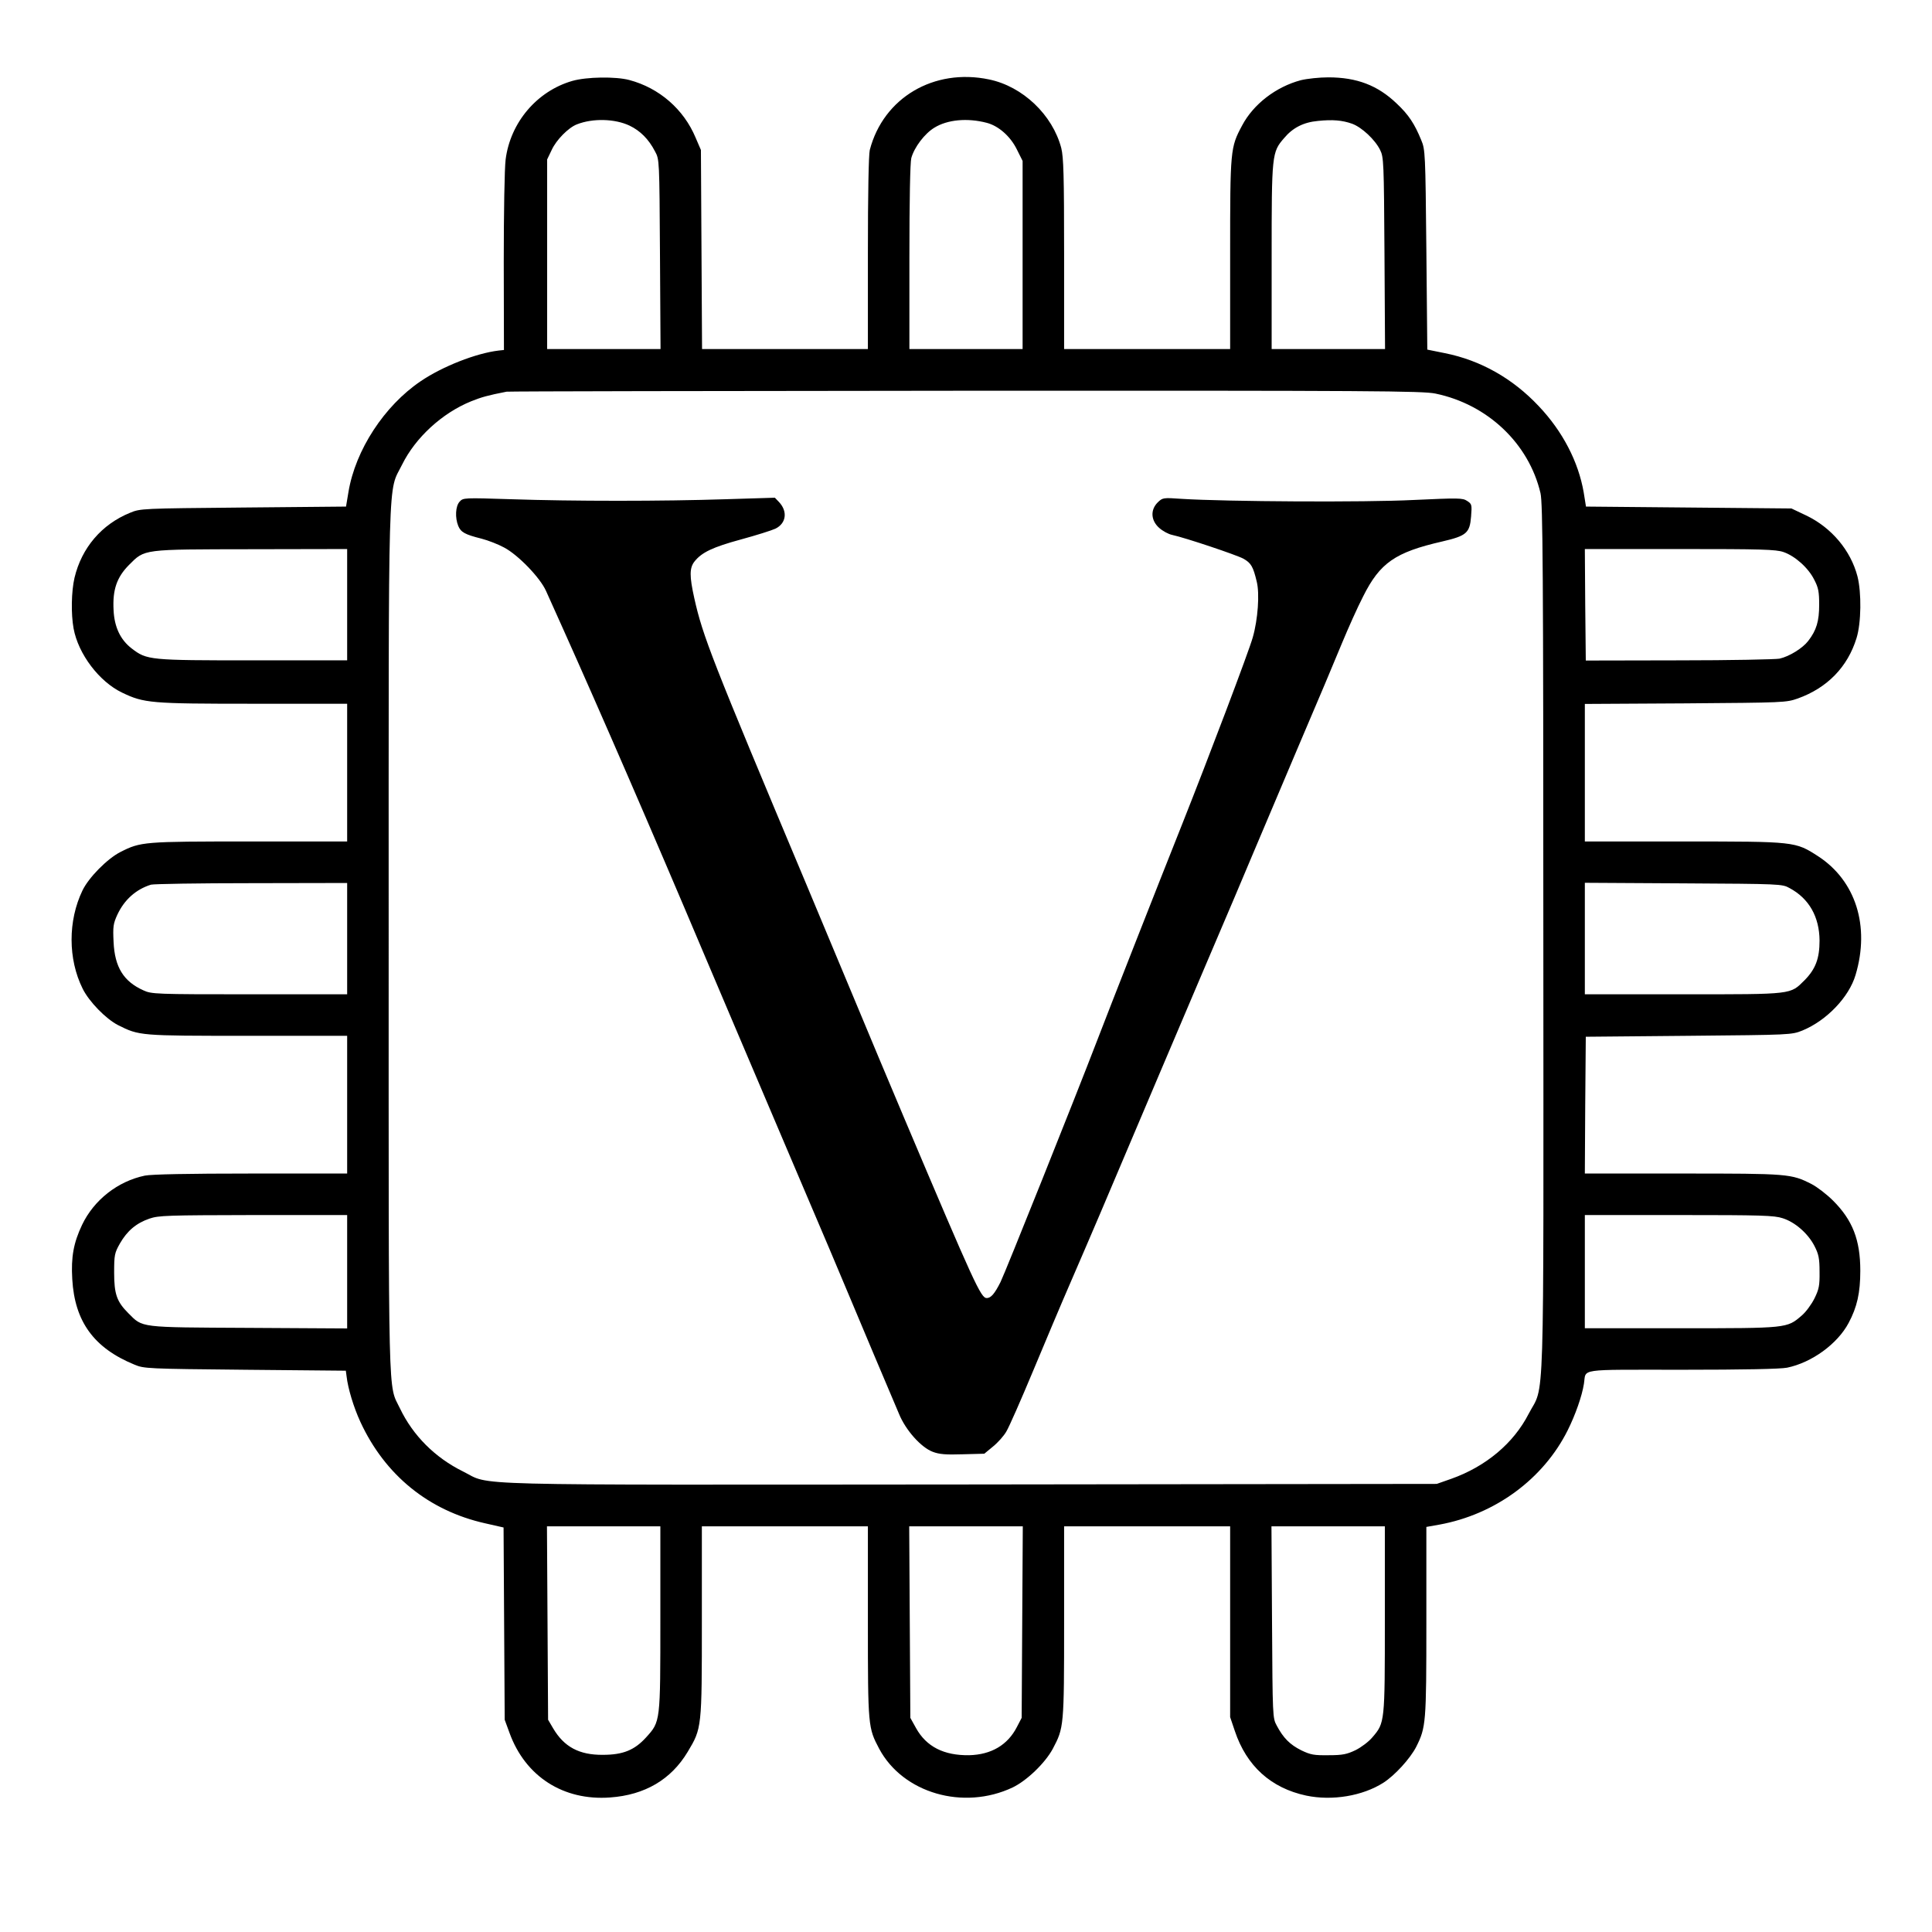
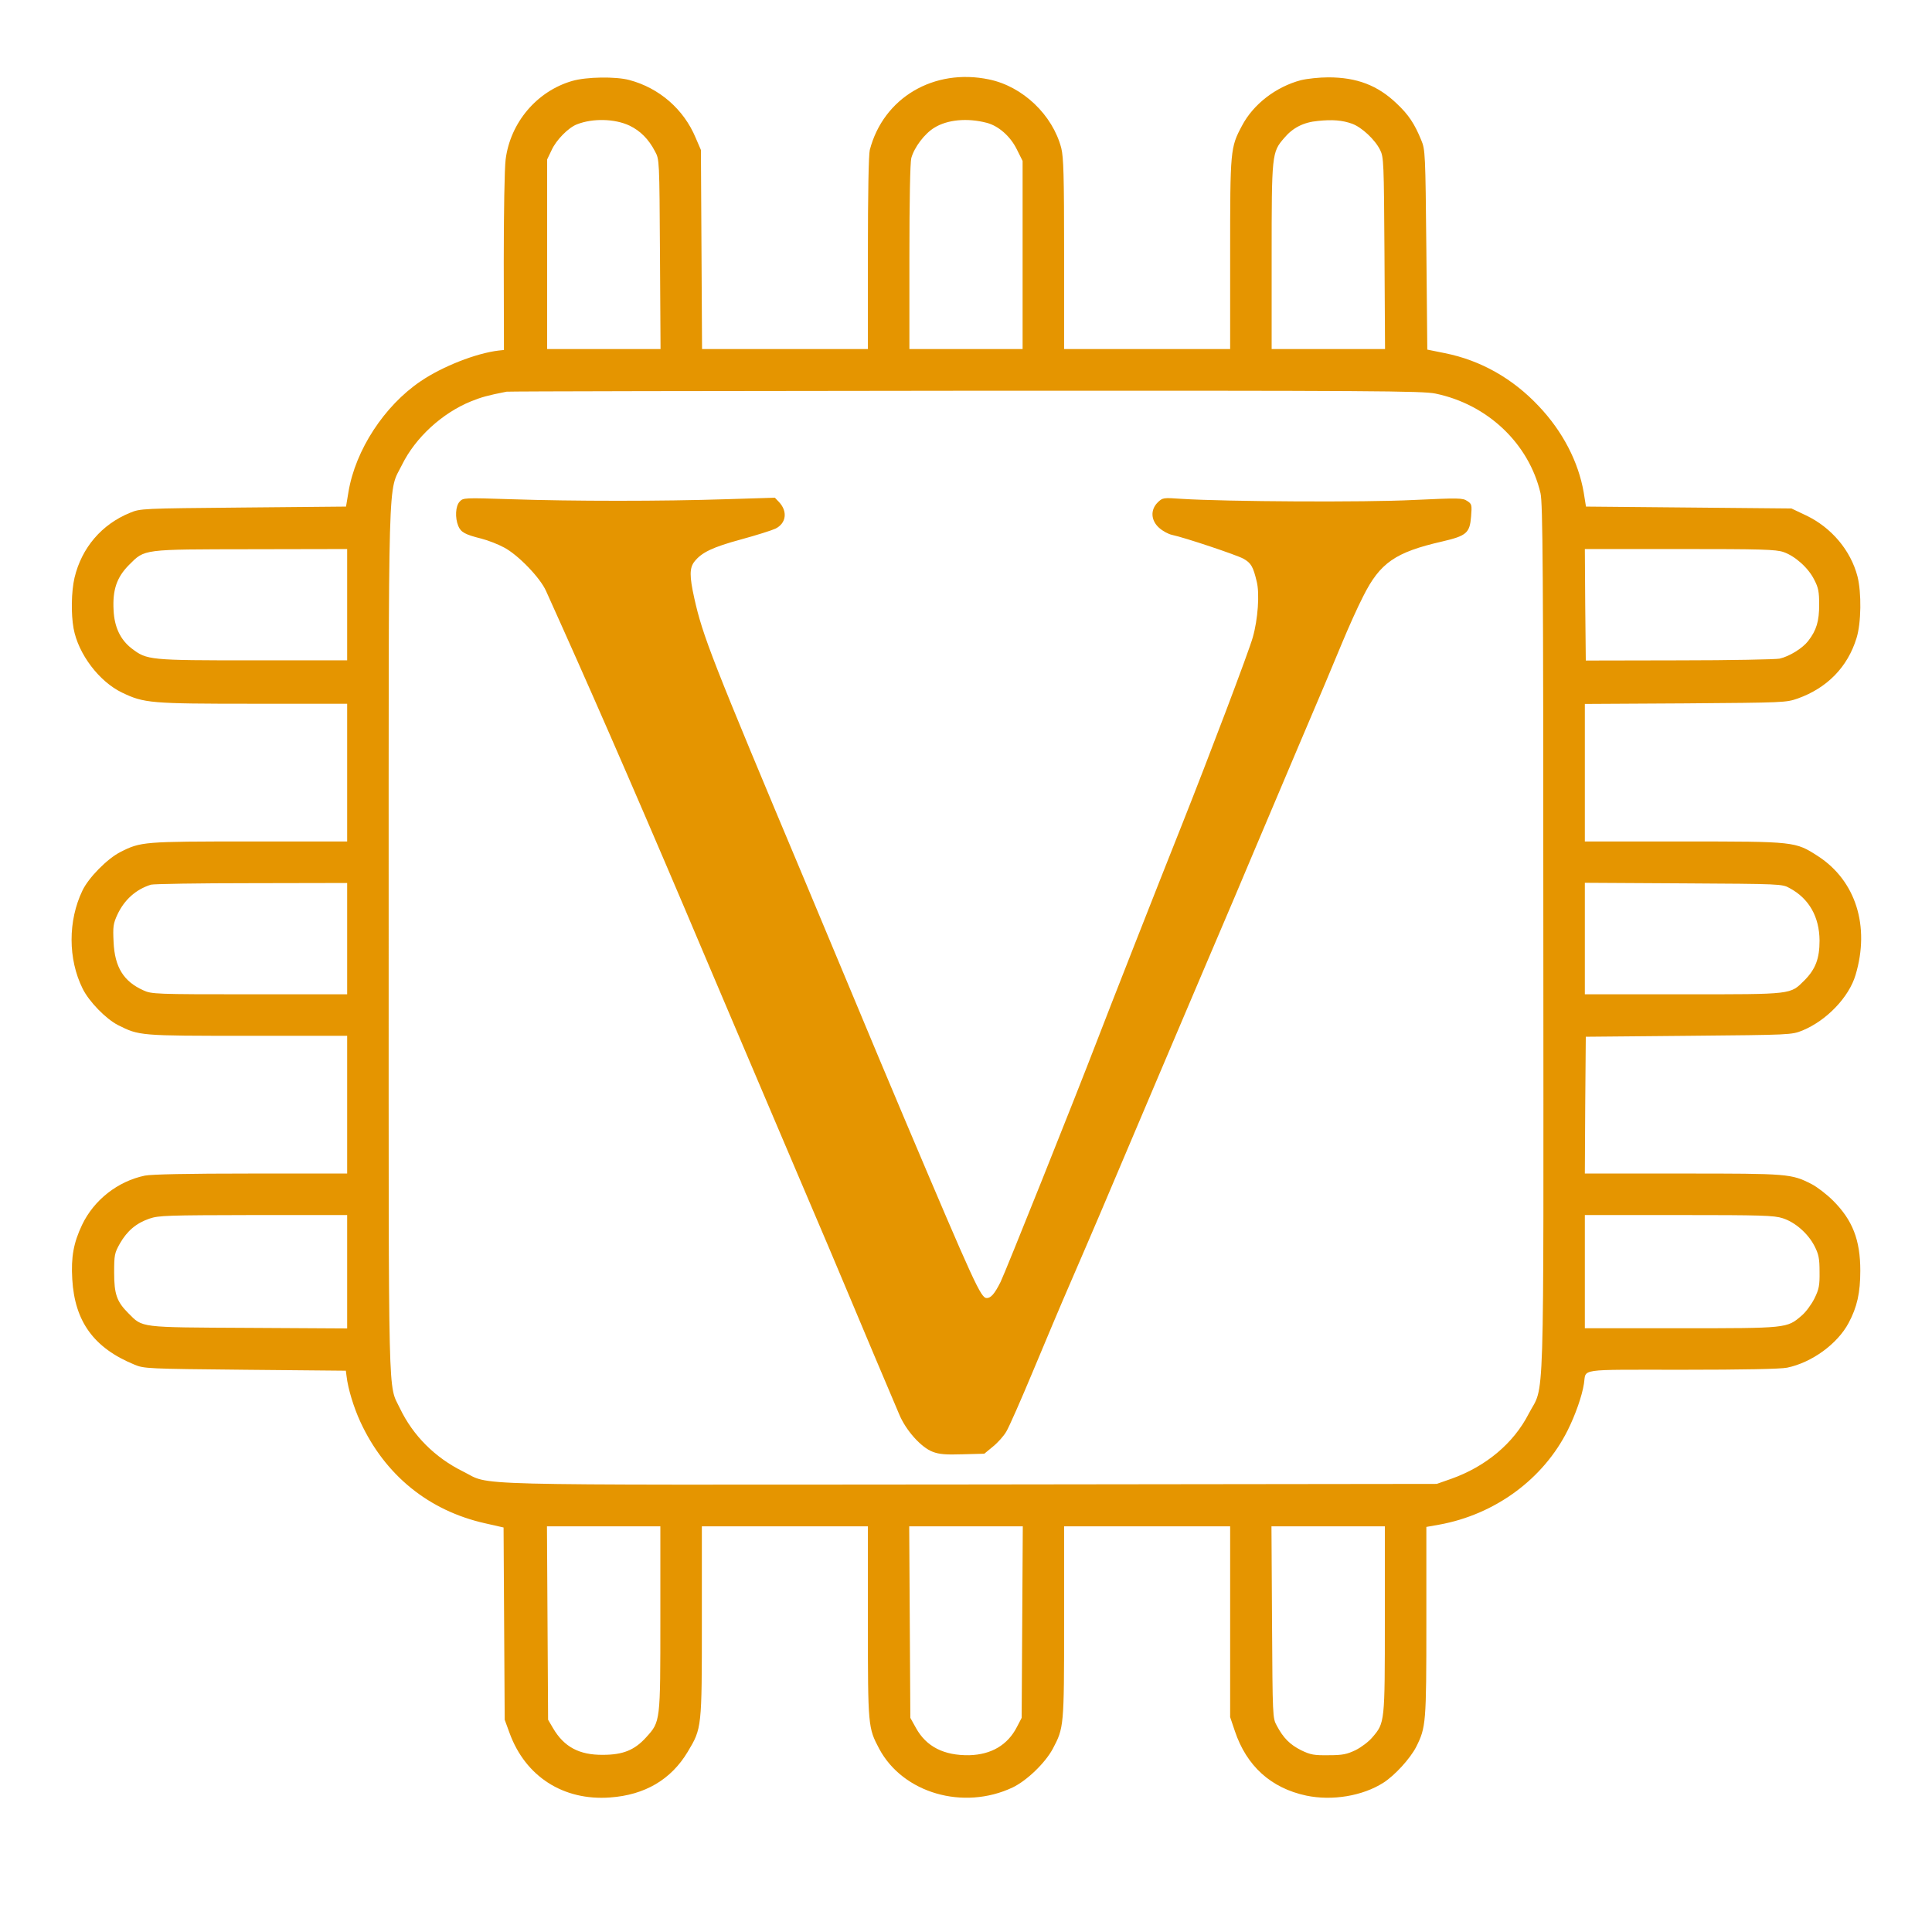
<svg xmlns="http://www.w3.org/2000/svg" version="1.0" width="1024pt" height="1024pt" viewBox="0 0 1024 1024" preserveAspectRatio="xMidYMid meet">
-   <g transform="translate(0,1024) scale(0.1,-0.1)" fill="currentColor" stroke="none">
+   <g transform="translate(0,1024) scale(0.1,-0.1)" fill="#E59500" stroke="none">
    <path d="M3033 9811 c-187 -54 -328 -220 -353 -416 -6 -45 -10 -284 -10 -545 l1 -465 -28 -3 c-119 -14 -298 -84 -414 -163 -192 -130 -345 -364 -382 -586 l-13 -78 -545 -5 c-537 -5 -545 -5 -600 -28 -150 -61 -256 -185 -294 -344 -17 -73 -19 -192 -5 -269 25 -136 136 -282 257 -340 117 -56 150 -59 696 -59 l497 0 0 -365 0 -365 -518 0 c-561 0 -576 -1 -684 -56 -69 -35 -168 -135 -201 -204 -77 -160 -77 -363 1 -520 34 -69 123 -160 187 -193 114 -57 113 -57 687 -57 l528 0 0 -365 0 -365 -510 0 c-333 0 -527 -4 -562 -11 -144 -30 -270 -129 -333 -261 -45 -95 -59 -170 -52 -288 13 -225 115 -365 330 -453 50 -21 68 -22 586 -27 l534 -5 4 -30 c7 -63 37 -163 73 -241 130 -282 362 -471 662 -538 l97 -22 3 -509 3 -510 26 -71 c84 -230 285 -359 532 -341 185 13 324 95 412 242 75 125 75 126 75 691 l0 504 440 0 440 0 0 -507 c0 -556 1 -560 60 -672 126 -235 446 -328 707 -205 75 36 172 129 213 205 59 112 60 116 60 672 l0 507 440 0 440 0 0 -506 0 -505 25 -74 c62 -185 191 -302 378 -342 138 -29 299 -2 409 68 61 39 142 128 174 190 52 104 54 124 54 664 l0 502 68 12 c297 54 552 242 681 500 41 82 76 182 86 246 14 83 -44 75 520 75 329 0 522 4 557 11 131 27 267 126 326 237 45 84 62 160 62 277 0 163 -41 268 -144 371 -34 34 -85 73 -114 88 -108 55 -123 56 -684 56 l-518 0 2 363 3 362 545 5 c543 5 545 5 603 28 127 52 247 176 282 295 77 258 1 499 -199 629 -121 78 -121 78 -712 78 l-524 0 0 364 0 365 533 3 c524 4 533 4 596 26 156 56 264 167 311 320 25 80 27 240 5 327 -36 138 -138 259 -272 323 l-78 37 -544 5 -545 5 -12 75 c-28 162 -111 323 -238 457 -138 147 -308 243 -497 281 l-94 19 -5 529 c-5 513 -6 531 -27 581 -35 86 -67 135 -130 194 -101 97 -212 139 -363 139 -47 0 -112 -7 -145 -15 -132 -35 -252 -127 -312 -241 -62 -116 -63 -127 -63 -681 l0 -503 -440 0 -440 0 0 503 c0 419 -3 513 -15 562 -46 176 -204 327 -383 364 -292 61 -560 -97 -632 -374 -6 -25 -10 -230 -10 -547 l0 -508 -440 0 -439 0 -3 528 -3 527 -28 65 c-63 151 -193 264 -352 306 -71 19 -226 17 -302 -5z m304 -237 c56 -27 101 -71 135 -137 23 -42 23 -45 26 -544 l3 -503 -301 0 -300 0 0 503 0 502 24 50 c24 53 89 119 134 136 84 33 201 30 279 -7z m1893 15 c62 -16 125 -71 159 -140 l31 -62 0 -499 0 -498 -300 0 -300 0 0 488 c0 300 4 501 10 524 16 58 71 130 122 161 69 43 175 53 278 26z m1937 -5 c51 -19 121 -84 148 -139 19 -38 20 -65 23 -547 l3 -508 -301 0 -300 0 0 488 c0 545 1 555 66 630 46 55 103 84 179 91 77 8 129 4 182 -15z m441 -1430 c276 -57 495 -264 557 -528 12 -52 15 -395 15 -2364 1 -2587 8 -2350 -78 -2516 -80 -156 -227 -279 -410 -344 l-77 -27 -2473 -3 c-2758 -2 -2532 -8 -2688 69 -148 73 -265 190 -334 334 -64 134 -60 -37 -60 2482 0 2557 -5 2366 71 2520 71 144 213 274 366 336 55 22 86 31 188 51 11 2 1106 4 2433 5 2170 1 2421 -1 2490 -15z m-5768 -1119 l0 -295 -498 0 c-551 0 -563 1 -644 63 -60 46 -92 114 -96 203 -6 108 17 174 81 239 86 86 68 83 650 84 l507 1 0 -295z m7613 279 c61 -21 132 -84 163 -147 22 -42 26 -64 26 -132 0 -87 -14 -135 -58 -192 -29 -38 -99 -82 -152 -94 -20 -4 -260 -9 -532 -9 l-495 -1 -3 296 -2 295 503 0 c432 0 510 -2 550 -16z m-7613 -2049 l0 -295 -517 0 c-499 0 -520 1 -563 21 -105 47 -152 123 -158 256 -4 81 -2 97 20 145 37 79 98 134 178 159 14 4 253 8 533 8 l507 1 0 -295z m7645 268 c103 -55 158 -152 159 -278 0 -95 -21 -151 -79 -210 -78 -77 -56 -75 -642 -75 l-523 0 0 295 0 296 523 -3 c514 -3 523 -3 562 -25z m-7645 -2033 l0 -301 -522 3 c-586 3 -560 0 -638 78 -61 61 -75 101 -75 215 0 93 2 104 31 155 38 66 86 107 156 131 49 17 95 18 551 19 l497 0 0 -300z m7609 283 c66 -21 134 -81 168 -147 22 -43 27 -65 27 -136 1 -74 -3 -93 -27 -142 -16 -32 -46 -73 -69 -92 -77 -66 -75 -66 -640 -66 l-508 0 0 300 0 300 499 0 c438 0 505 -2 550 -17z m-5949 -2121 c0 -552 1 -546 -76 -631 -61 -67 -122 -92 -229 -92 -125 -1 -205 42 -263 140 l-27 46 -3 513 -3 512 301 0 300 0 0 -488z m1918 -19 l-3 -508 -25 -48 c-49 -96 -136 -147 -253 -150 -134 -2 -227 45 -282 144 l-30 54 -3 508 -3 507 301 0 301 0 -3 -507z m1922 14 c0 -548 0 -548 -66 -625 -19 -23 -59 -53 -89 -68 -46 -22 -69 -27 -143 -27 -77 -1 -95 2 -145 26 -60 30 -95 65 -130 131 -22 40 -22 47 -25 549 l-3 507 301 0 300 0 0 -493z" />
    <path d="M2436 7581 c-22 -24 -25 -85 -7 -129 14 -33 35 -45 123 -67 35 -9 89 -30 120 -47 74 -39 191 -160 222 -230 13 -29 53 -118 89 -198 200 -446 463 -1051 752 -1735 51 -121 242 -569 423 -995 182 -426 339 -797 350 -825 11 -27 67 -160 124 -295 57 -135 117 -276 133 -314 35 -86 117 -178 179 -201 34 -13 69 -16 158 -13 l115 3 46 38 c26 21 58 57 71 80 14 23 77 166 140 317 63 151 153 365 201 475 48 110 118 274 157 365 269 635 374 881 552 1300 112 261 228 536 259 610 31 74 137 324 235 555 99 231 205 483 236 559 32 77 81 187 111 245 89 178 170 234 419 291 129 30 146 45 153 132 5 63 4 67 -21 83 -24 16 -44 16 -284 5 -254 -13 -992 -9 -1229 6 -99 7 -101 6 -127 -19 -40 -40 -36 -96 8 -135 19 -17 49 -33 68 -37 70 -15 341 -106 378 -126 41 -23 52 -42 71 -122 16 -64 6 -201 -21 -295 -20 -73 -234 -637 -375 -992 -120 -301 -388 -983 -450 -1145 -117 -305 -488 -1232 -512 -1280 -31 -62 -51 -85 -73 -85 -31 0 -63 69 -438 955 -77 182 -194 461 -260 620 -67 160 -182 436 -257 615 -505 1202 -550 1318 -595 1519 -26 117 -26 161 1 195 38 48 96 76 247 117 81 22 163 48 182 57 57 28 66 91 19 141 l-22 23 -261 -8 c-334 -11 -811 -11 -1136 0 -252 8 -255 8 -274 -13z" />
  </g>
</svg>
